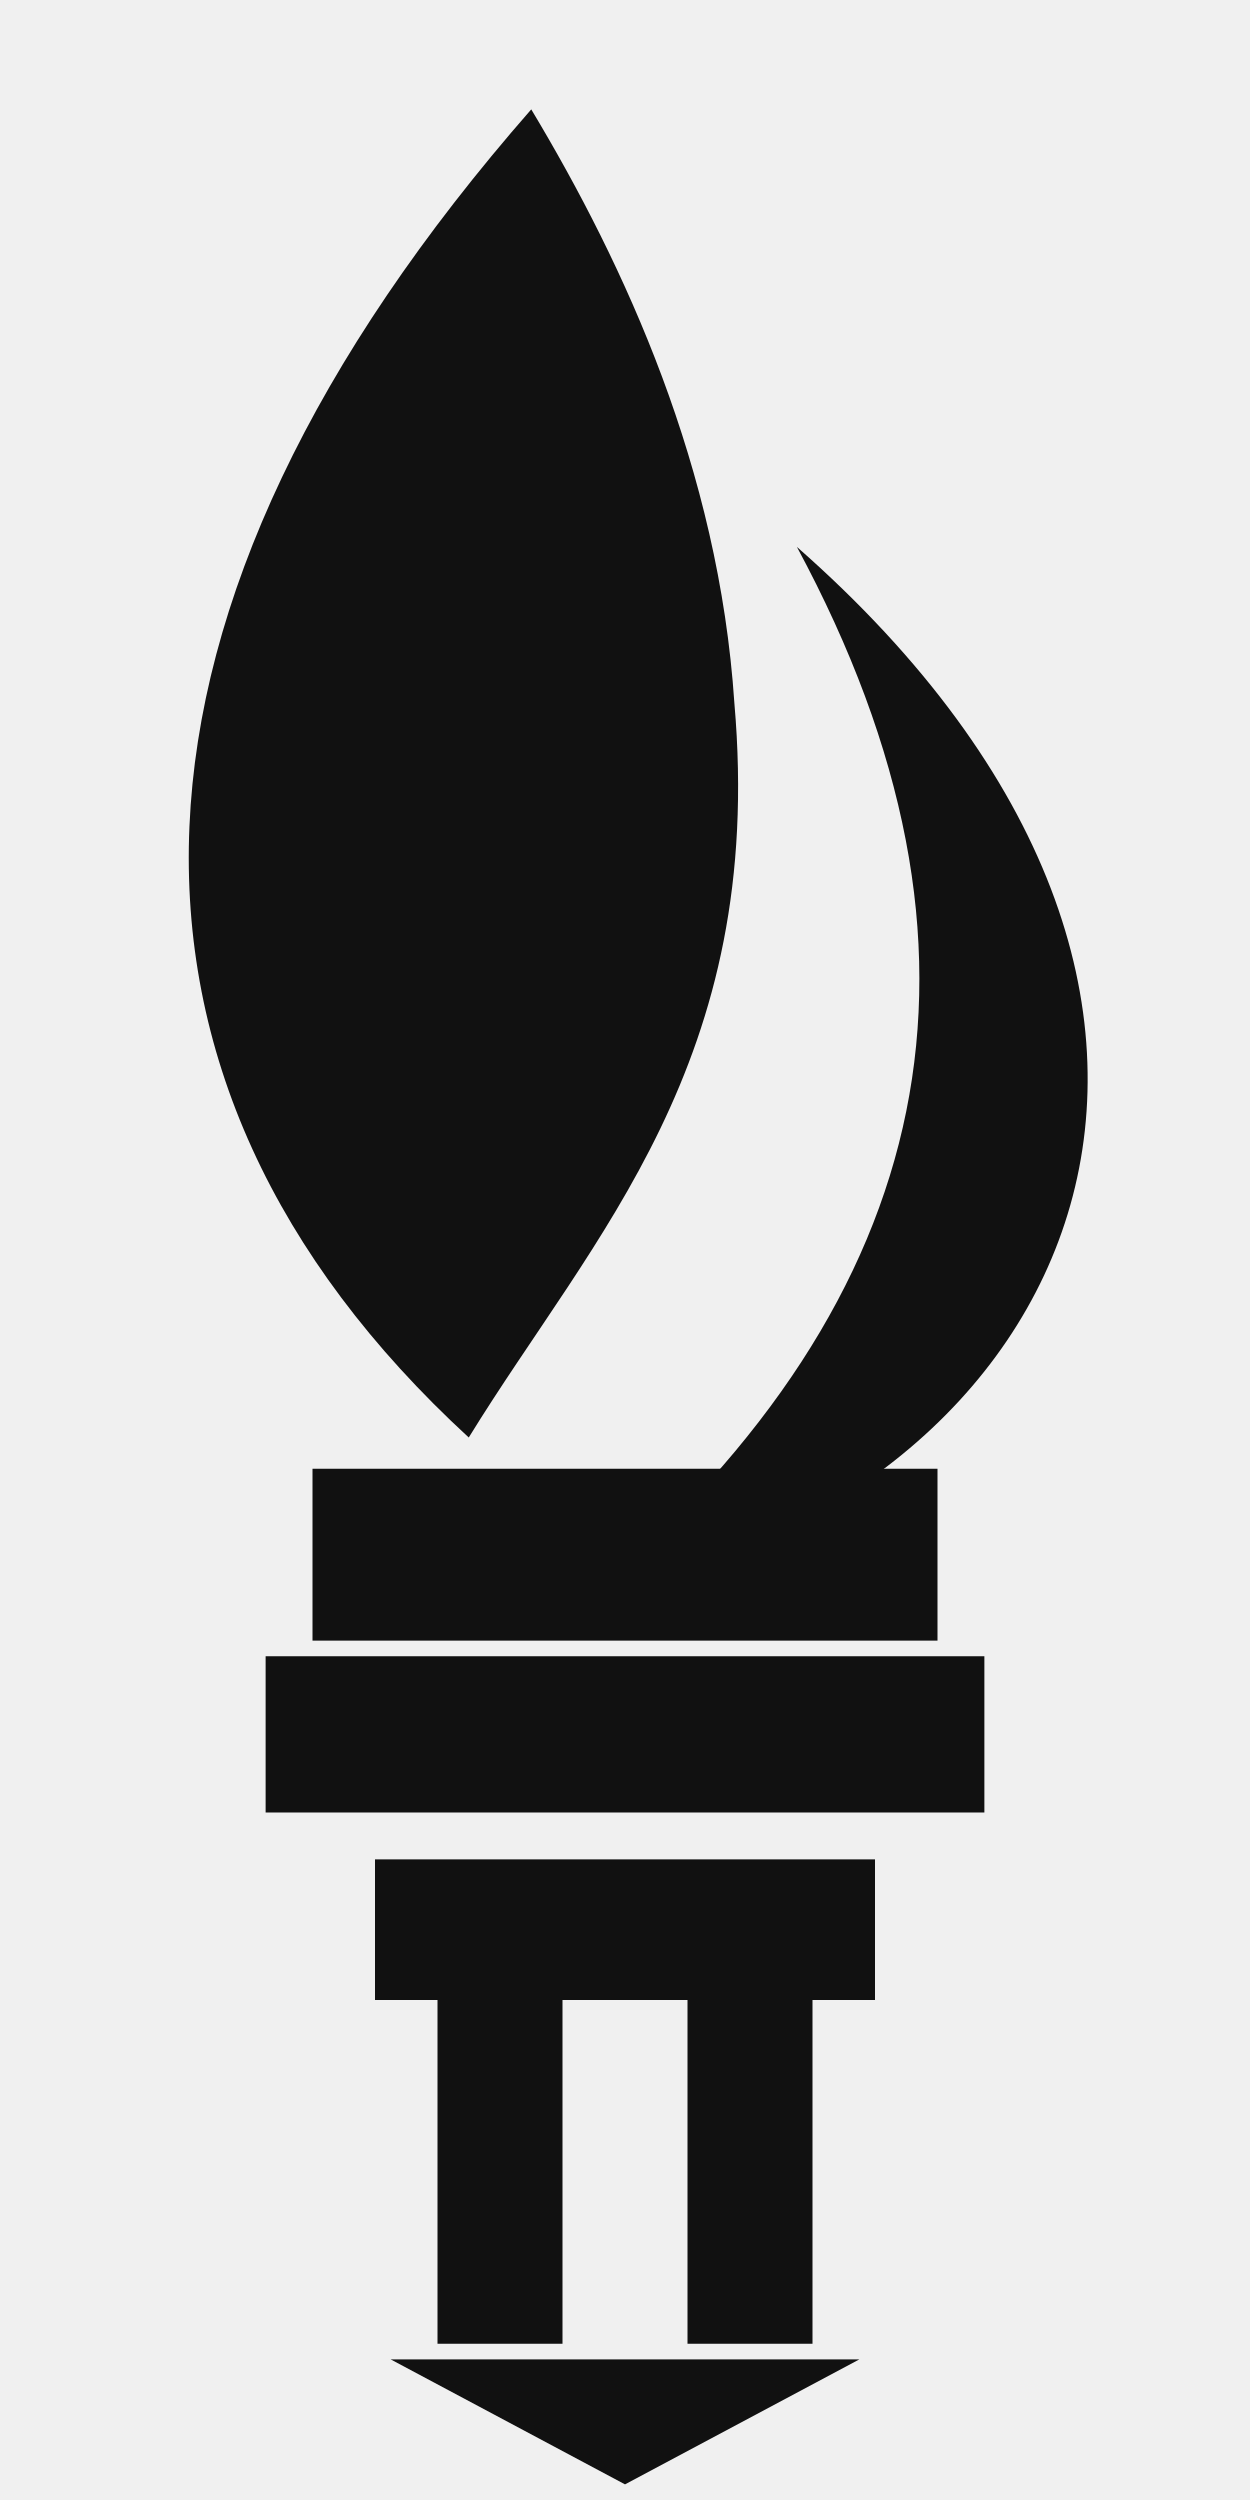
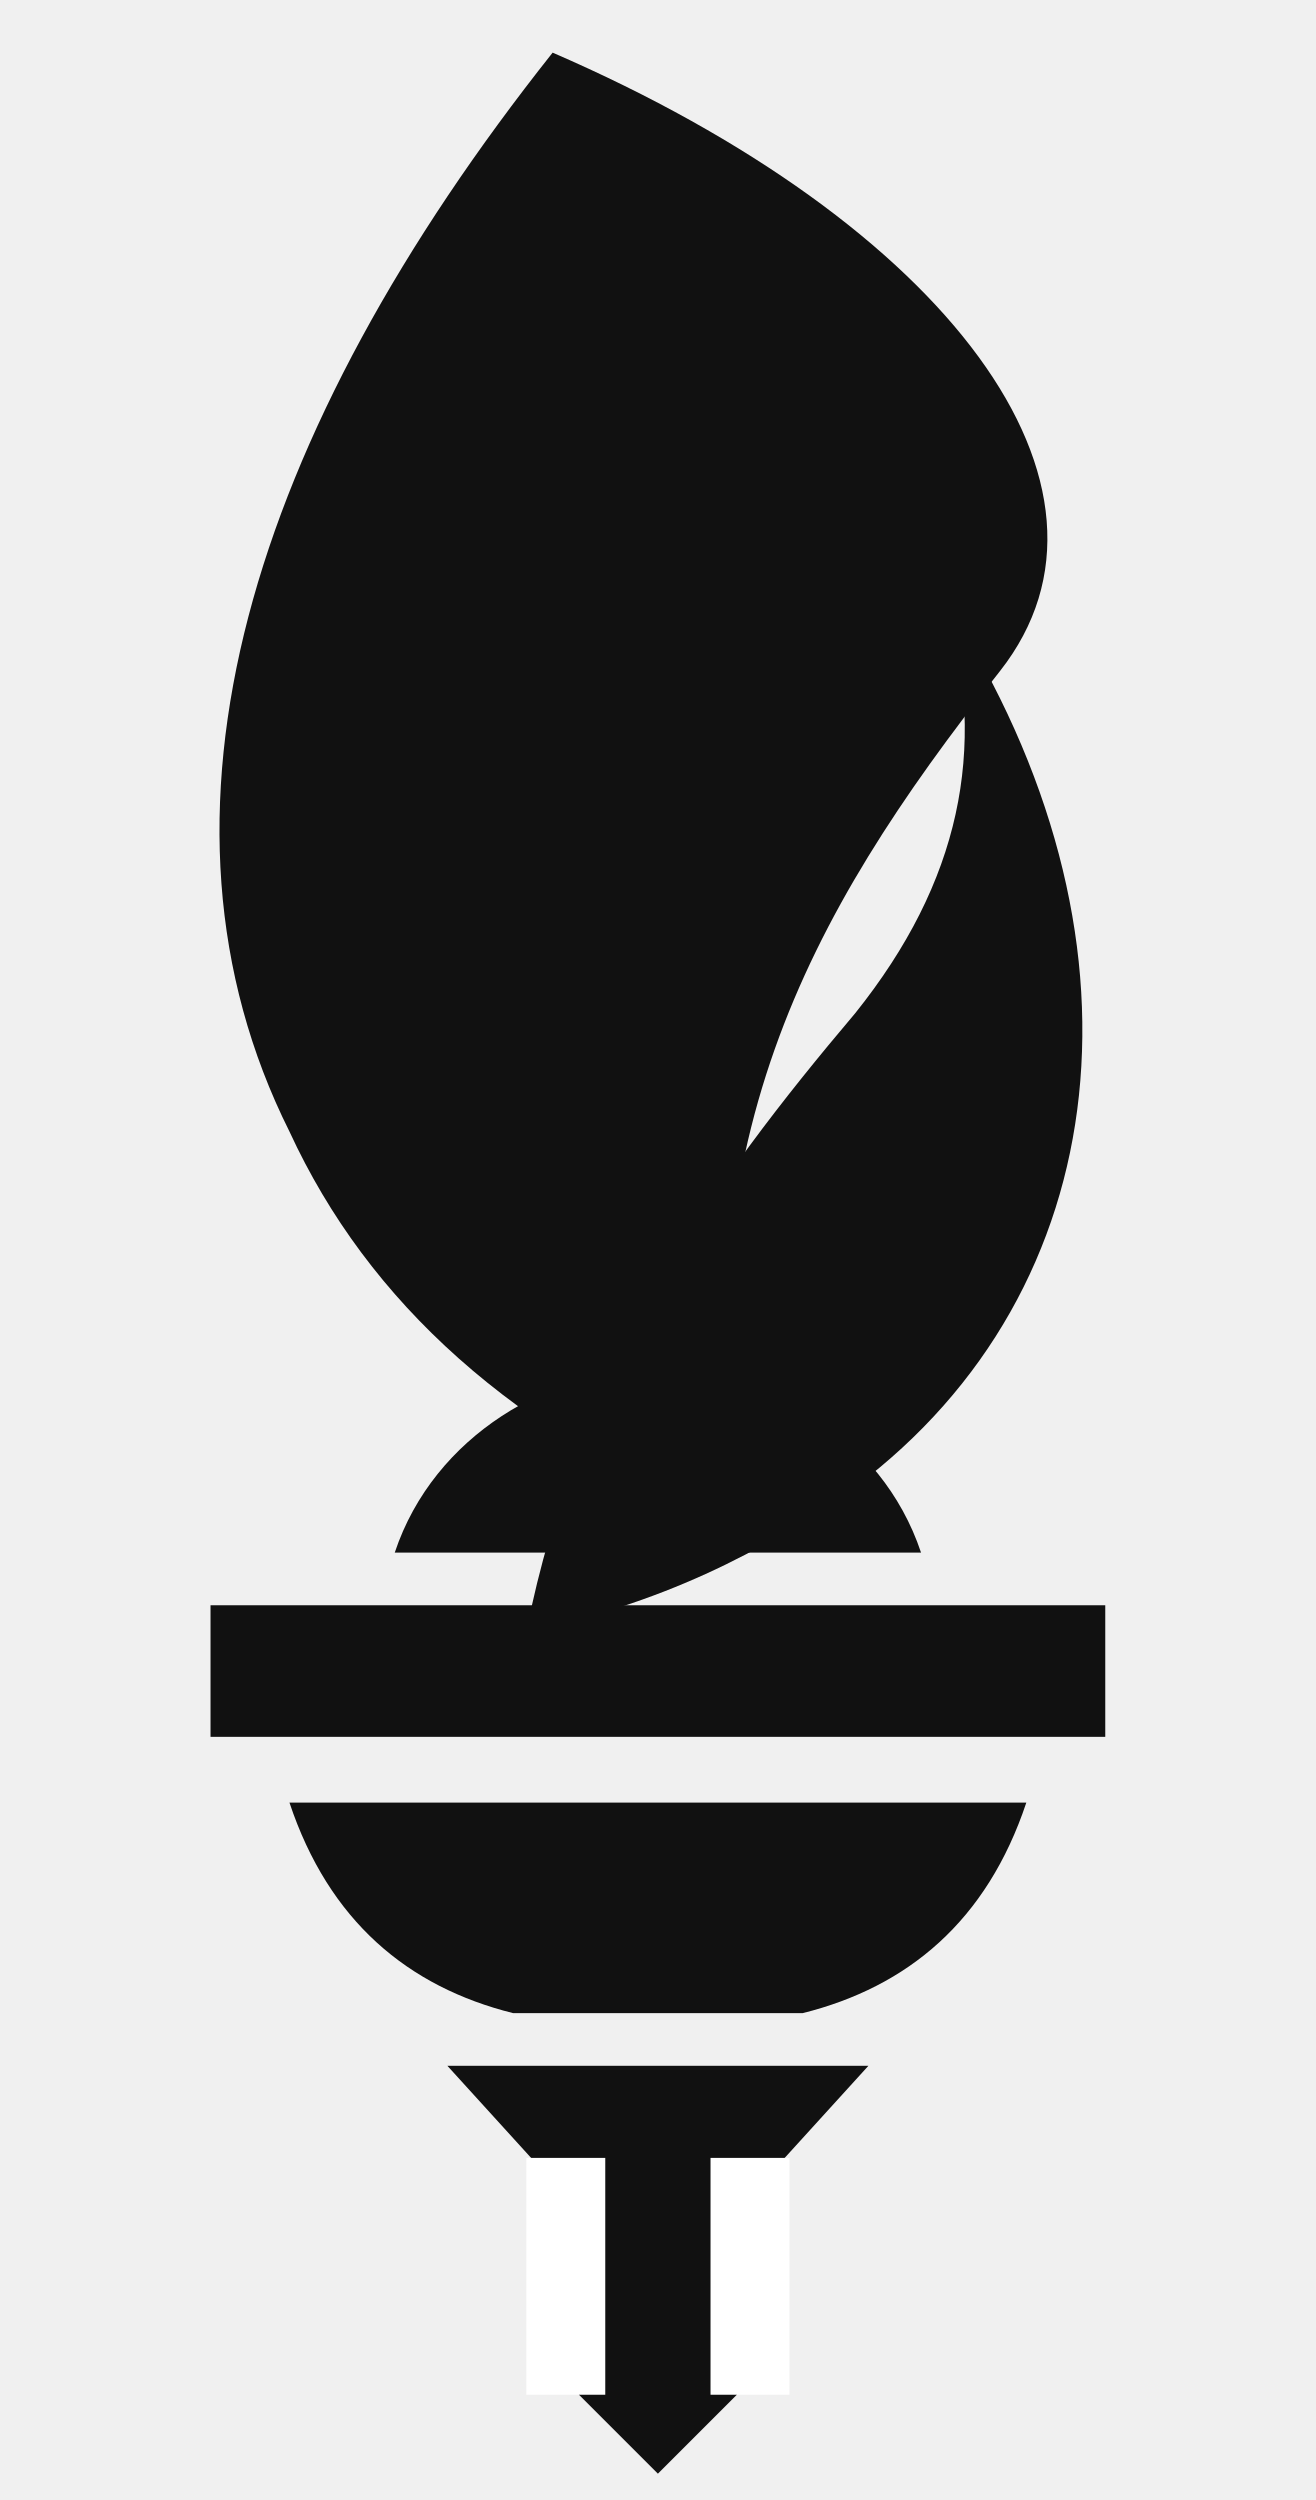
- <svg xmlns="http://www.w3.org/2000/svg" viewBox="0 0 80 160" role="img" aria-label="Astor Library torch">
+ <svg xmlns="http://www.w3.org/2000/svg" viewBox="0 0 100 190">
  <g fill="#111">
-     <path d="M34 7c-28 32-29 62-4 85 8-13 19-24 17-47C46 30 40 17 34 7z" />
-     <path d="M51 35c14 26 9 48-13 67 31-6 46-38 13-67z" />
-     <path d="M20 94h40v11H20z" />
-     <path d="M17 106h46v10H17z" />
-     <path d="M24 119h32v9H24z" />
-     <path d="M28 128h8v22h-8zM44 128h8v22h-8z" />
-     <path d="M25 151h30l-15 8z" />
+     <path d="M42 4C19 33 10 62 22 86c6 13 17 23 34 30-4-29 5-46 20-65C87 37 72 17 42 4z" />
+     <path d="M72 46c16 25 13 52-7 67-7 5-15 9-25 11 4-20 14-34 25-47 8-10 10-20 7-31z" />
+     <path d="M30 118c3-9 12-14 20-14s17 5 20 14H30z" />
+     <path d="M16 122h68v10H16z" />
+     <path d="M22 137h56c-3 9-9 14-17 16H39c-8-2-14-7-17-16z" />
+     <path d="M34 157h32l-10 11v14l-6 6-6-6v-14z" />
+     <path d="M40 164h6v18h-6zm14 0h6v18h-6z" fill="#fff" />
  </g>
</svg>
